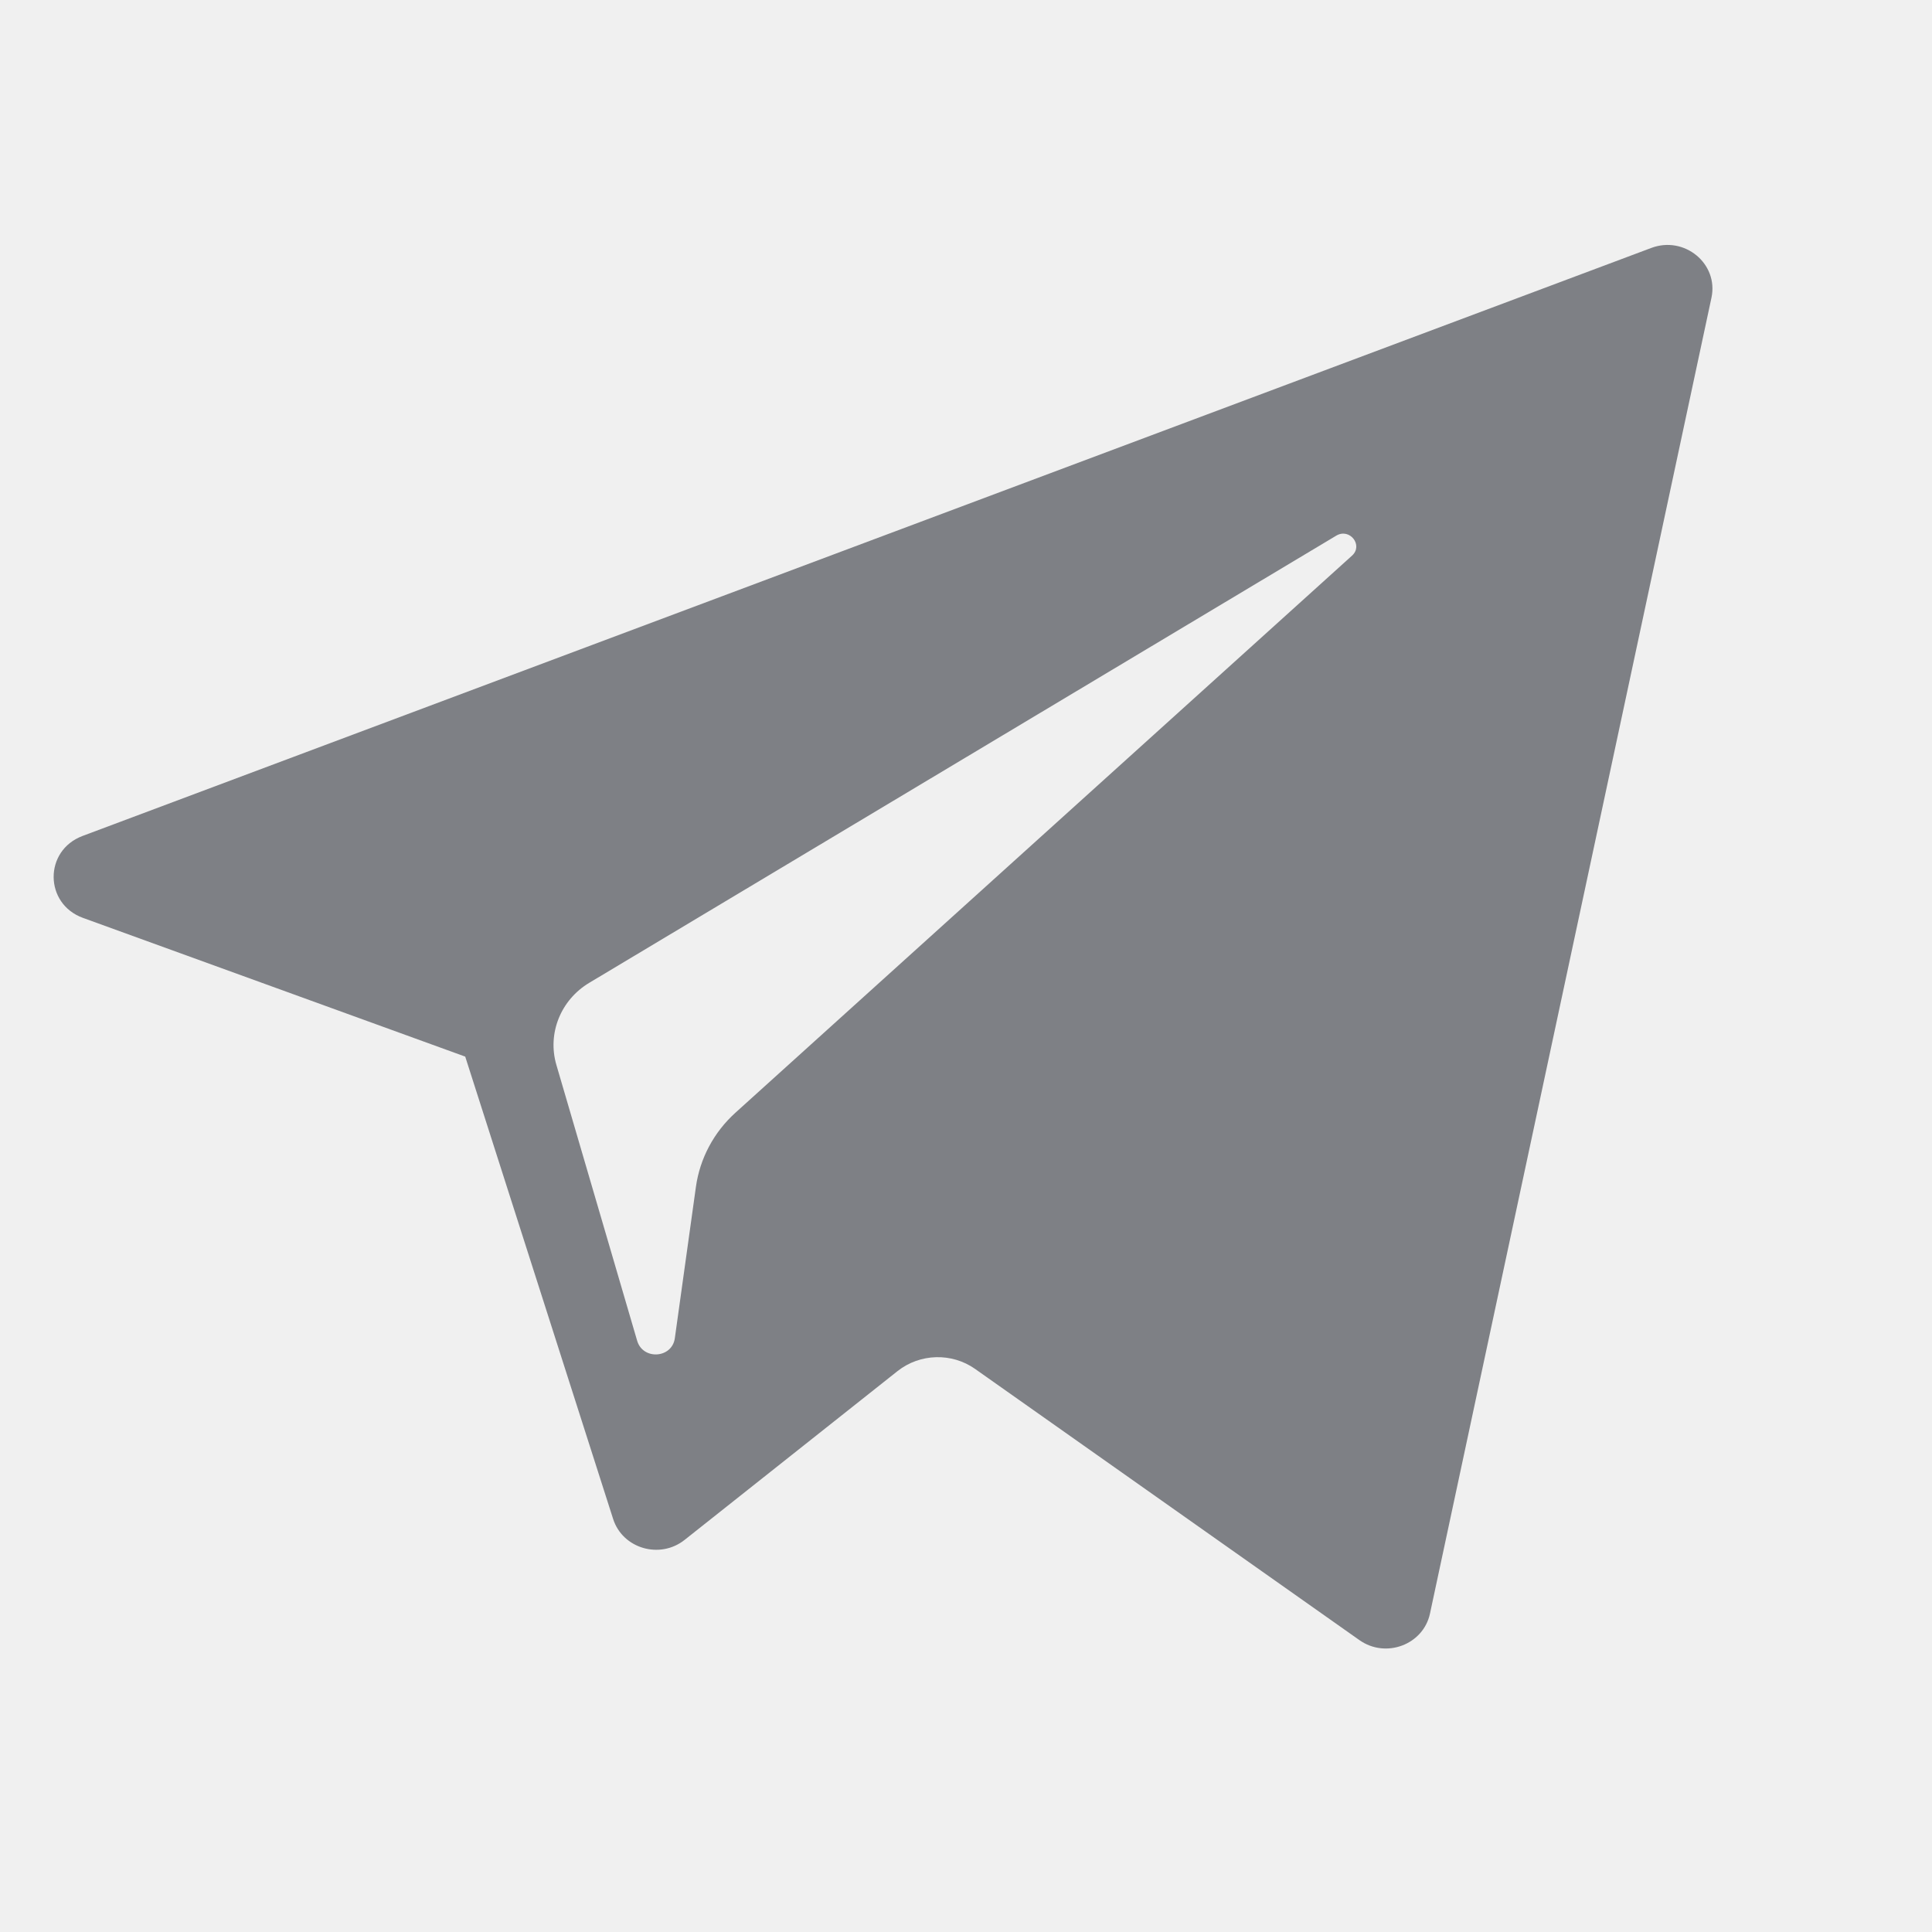
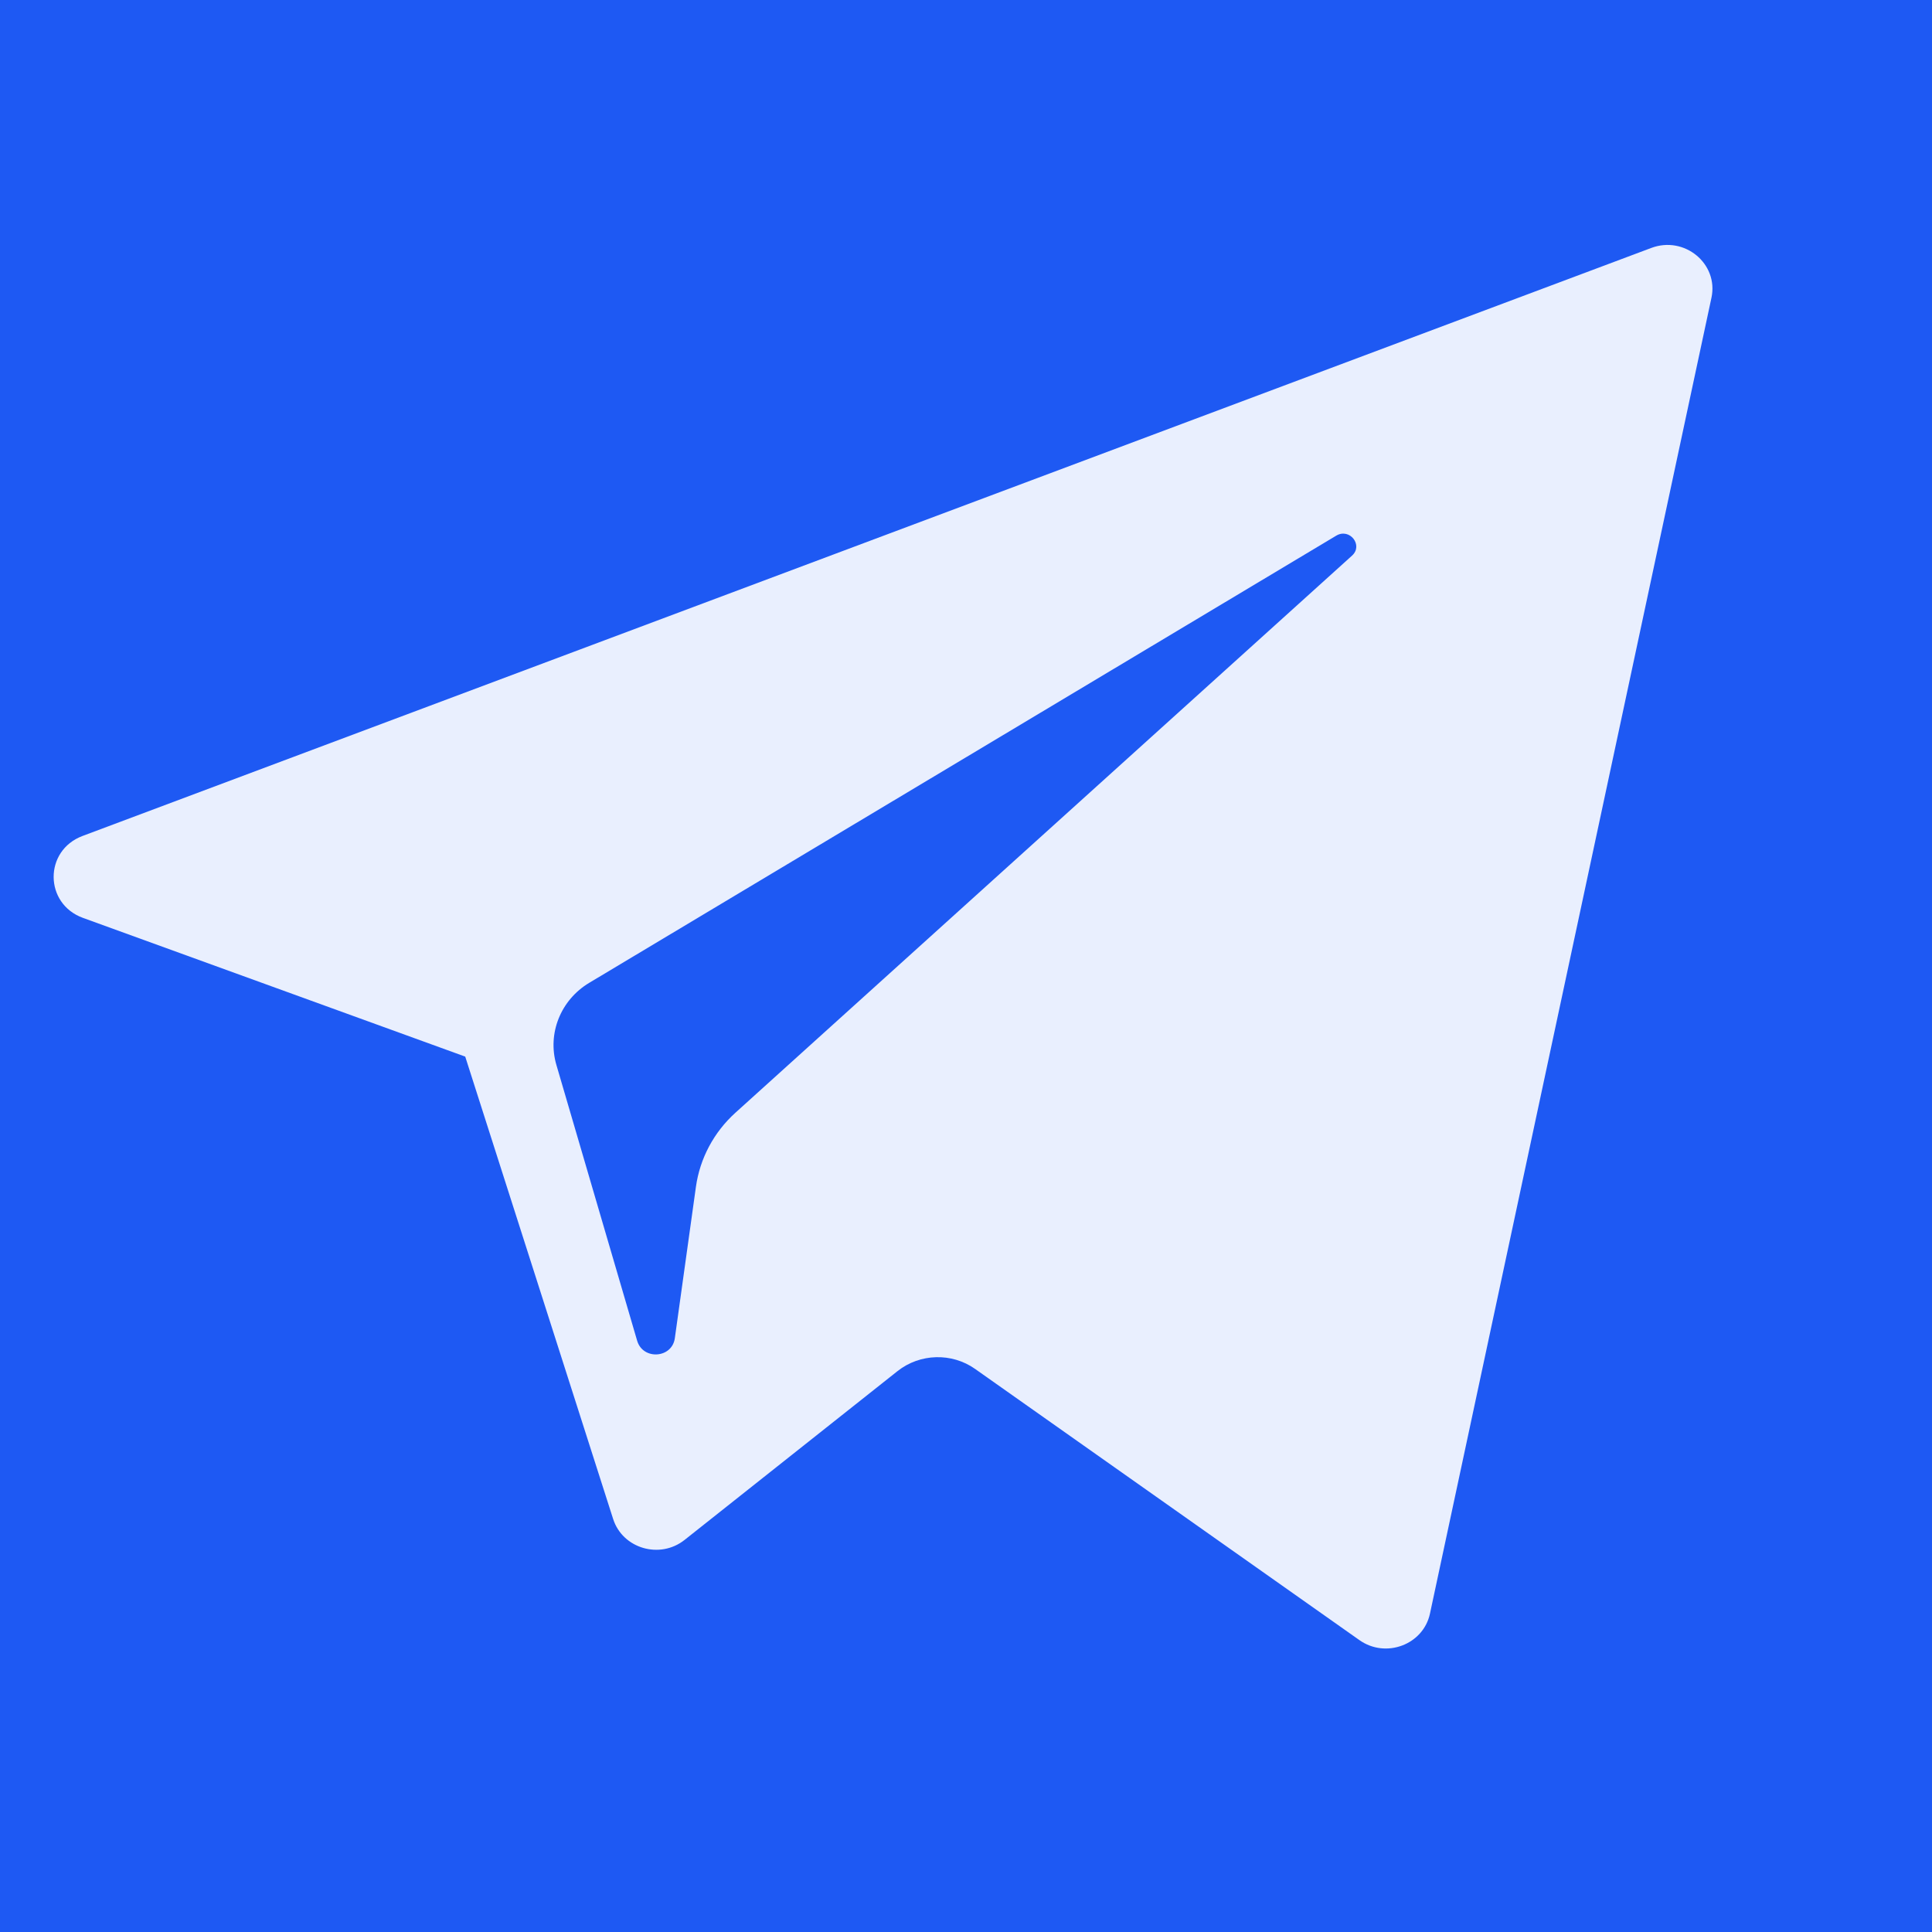
- <svg xmlns="http://www.w3.org/2000/svg" width="20" height="20" viewBox="0 0 20 20">
-   <path fill="#7E8085" d="M0.859,9.502 L4.816,10.938 L6.347,15.724 C6.445,16.031 6.831,16.144 7.087,15.941 L9.292,14.193 C9.524,14.01 9.853,14.001 10.094,14.171 L14.072,16.978 C14.346,17.172 14.734,17.026 14.803,16.704 L17.717,3.082 C17.792,2.73 17.437,2.437 17.093,2.567 L0.854,8.654 C0.453,8.805 0.457,9.356 0.859,9.502 Z M6.1,10.174 L13.833,5.545 C13.972,5.462 14.115,5.645 13.996,5.752 L7.614,11.518 C7.39,11.72 7.245,11.992 7.204,12.287 L6.986,13.852 C6.958,14.062 6.656,14.082 6.596,13.88 L5.76,11.025 C5.664,10.699 5.804,10.351 6.1,10.174 Z" />
+ <svg xmlns="http://www.w3.org/2000/svg" width="20px" height="20px" viewBox="0 0 20 20" version="1.1">
+   <g id="页面-1" stroke="none" stroke-width="1" fill="none" fill-rule="evenodd">
+     <g id="首页备份-8" transform="translate(-614, -3736)">
+       <g id="Group-18" transform="translate(0, 3559)">
+         <rect id="矩形" fill="#1E59F3" x="0" y="0" width="1920" height="300" />
+         <path d="M614.859,186.502 L618.816,187.938 L620.347,192.724 C620.445,193.031 620.831,193.144 621.087,192.941 L623.292,191.193 C623.524,191.01 623.853,191.001 624.094,191.171 L628.072,193.978 C628.346,194.172 628.734,194.026 628.803,193.704 L631.717,180.082 C631.792,179.73 631.437,179.437 631.093,179.567 L614.854,185.654 C614.453,185.805 614.457,186.356 614.859,186.502 Z M620.1,187.174 L627.833,182.545 C627.972,182.462 628.115,182.645 627.996,182.752 L621.614,188.518 C621.39,188.72 621.245,188.992 621.204,189.287 L620.986,190.852 C620.958,191.062 620.656,191.082 620.596,190.88 L619.76,188.025 C619.664,187.699 619.804,187.351 620.1,187.174 Z" id="XMLID_497_" fill-opacity="0.9" fill="#FFFFFF" fill-rule="nonzero" />
+       </g>
+     </g>
+   </g>
</svg>
